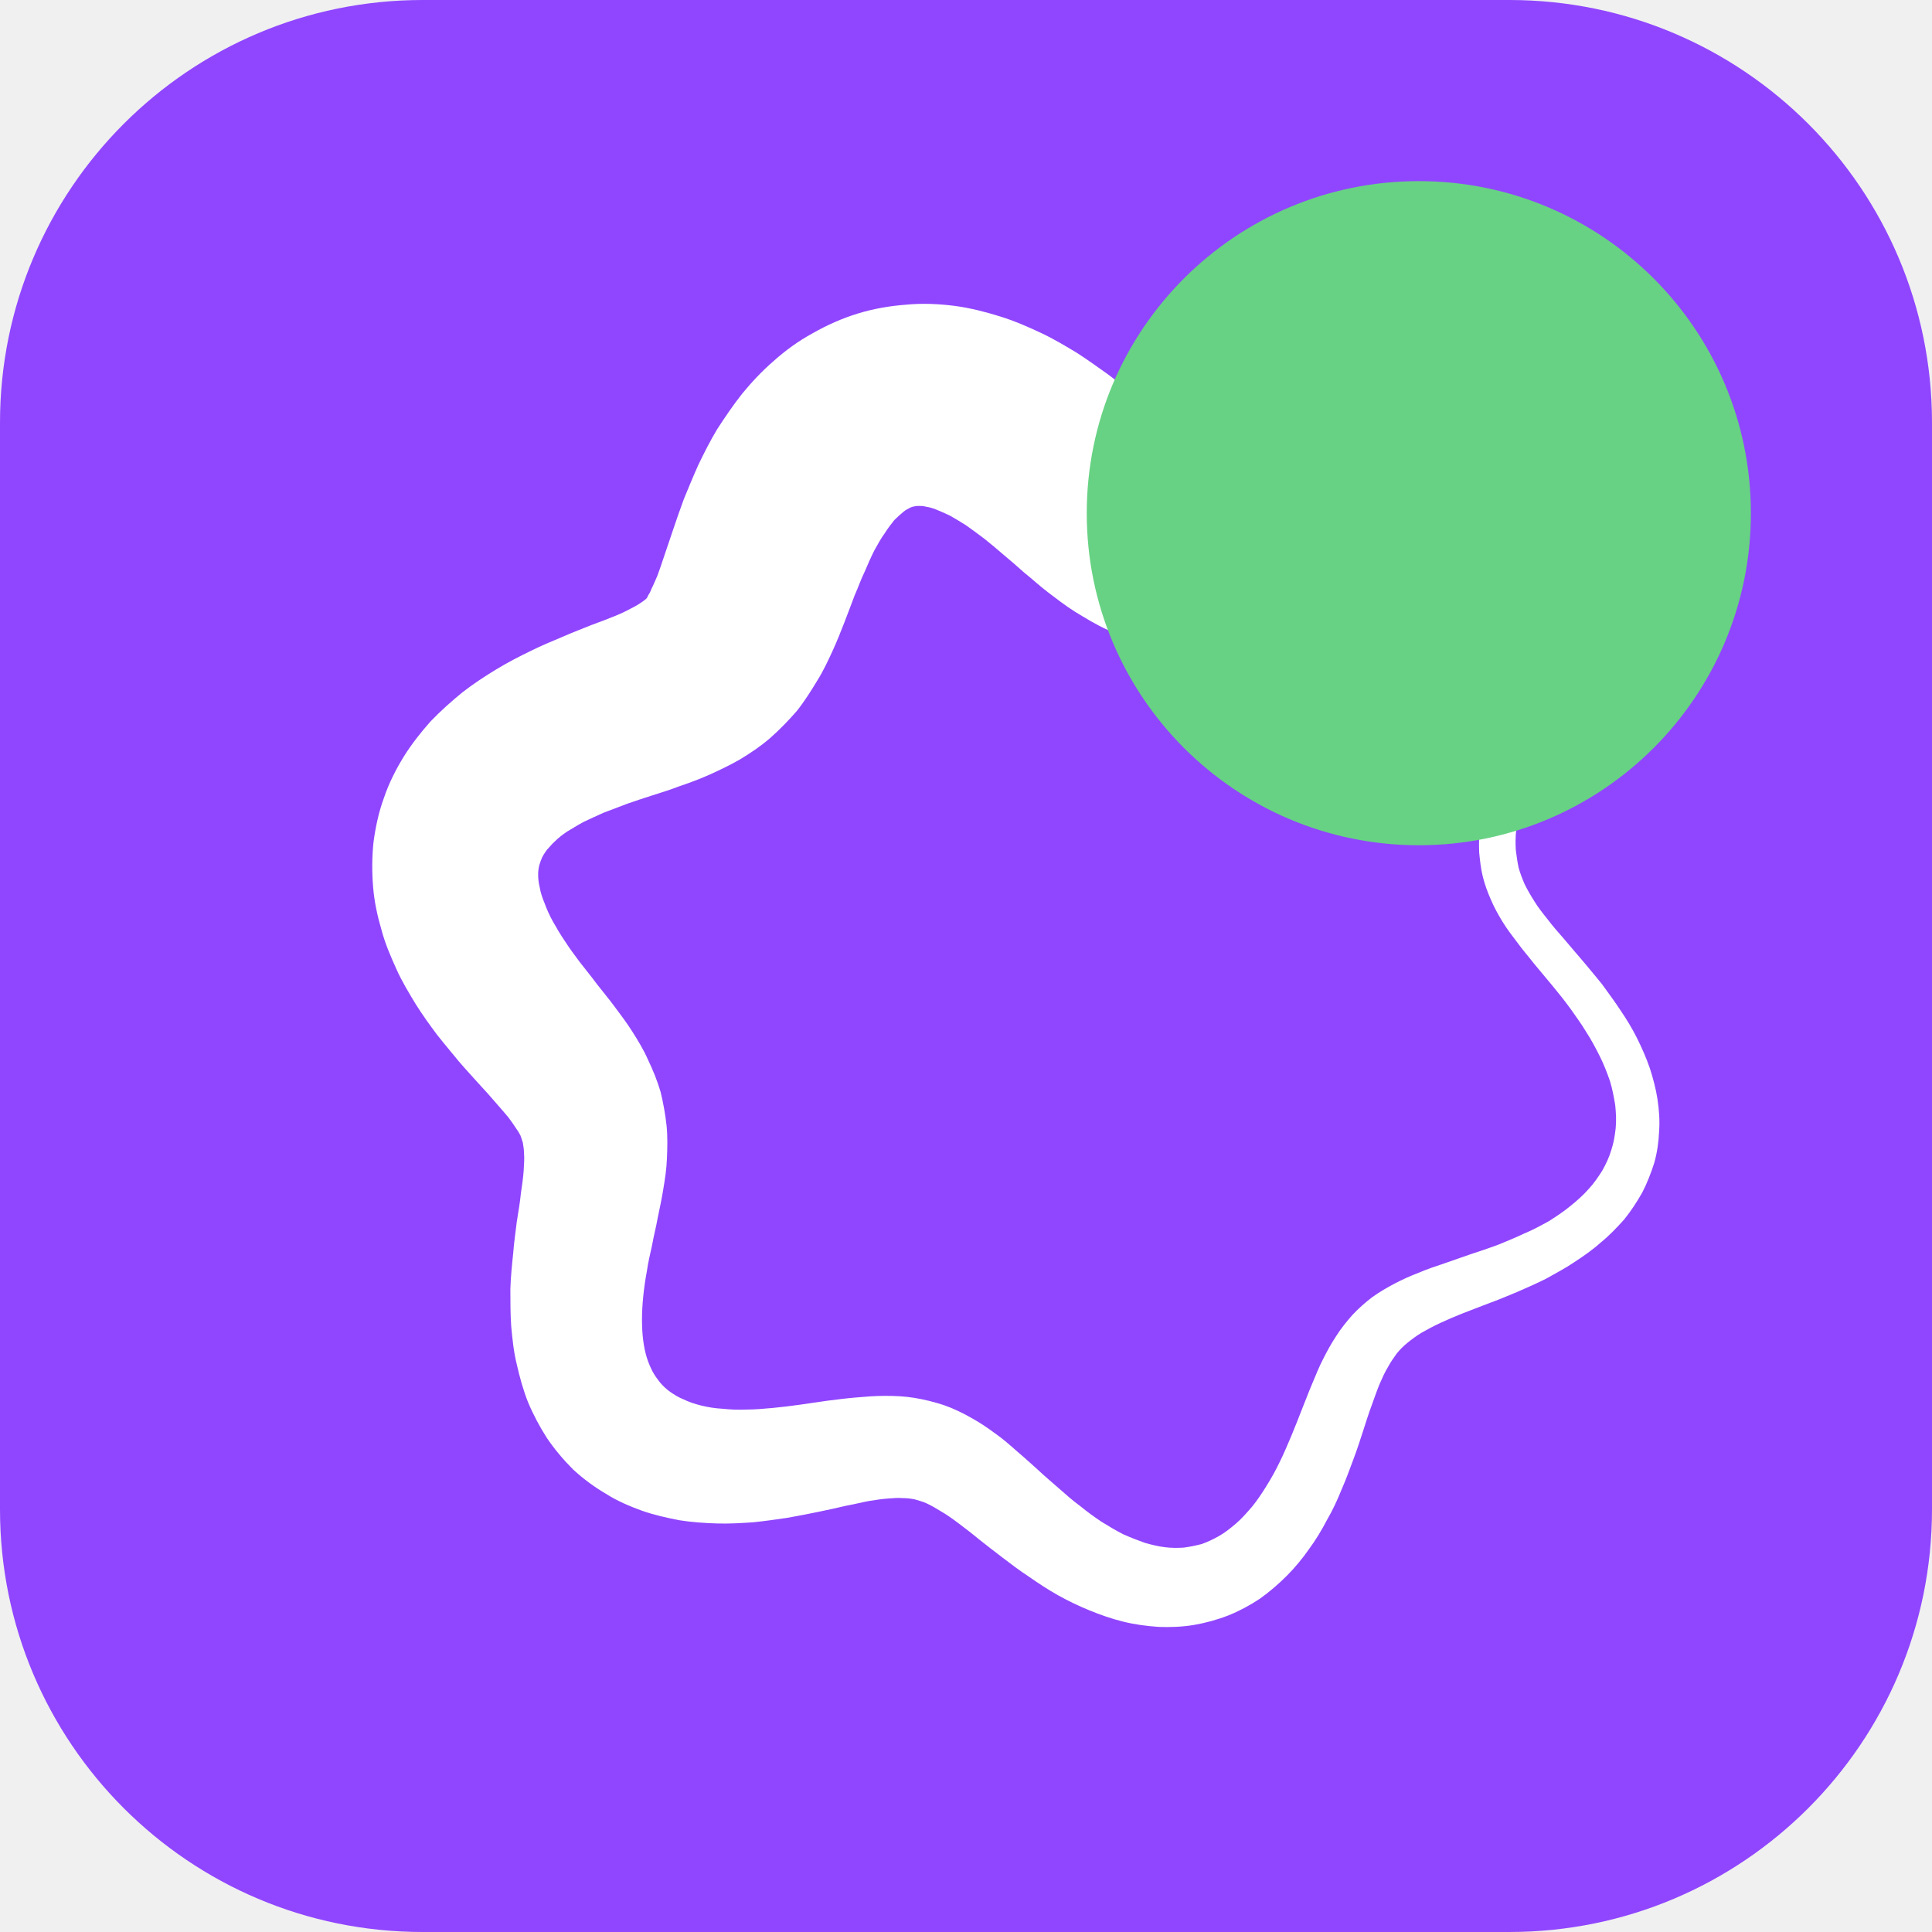
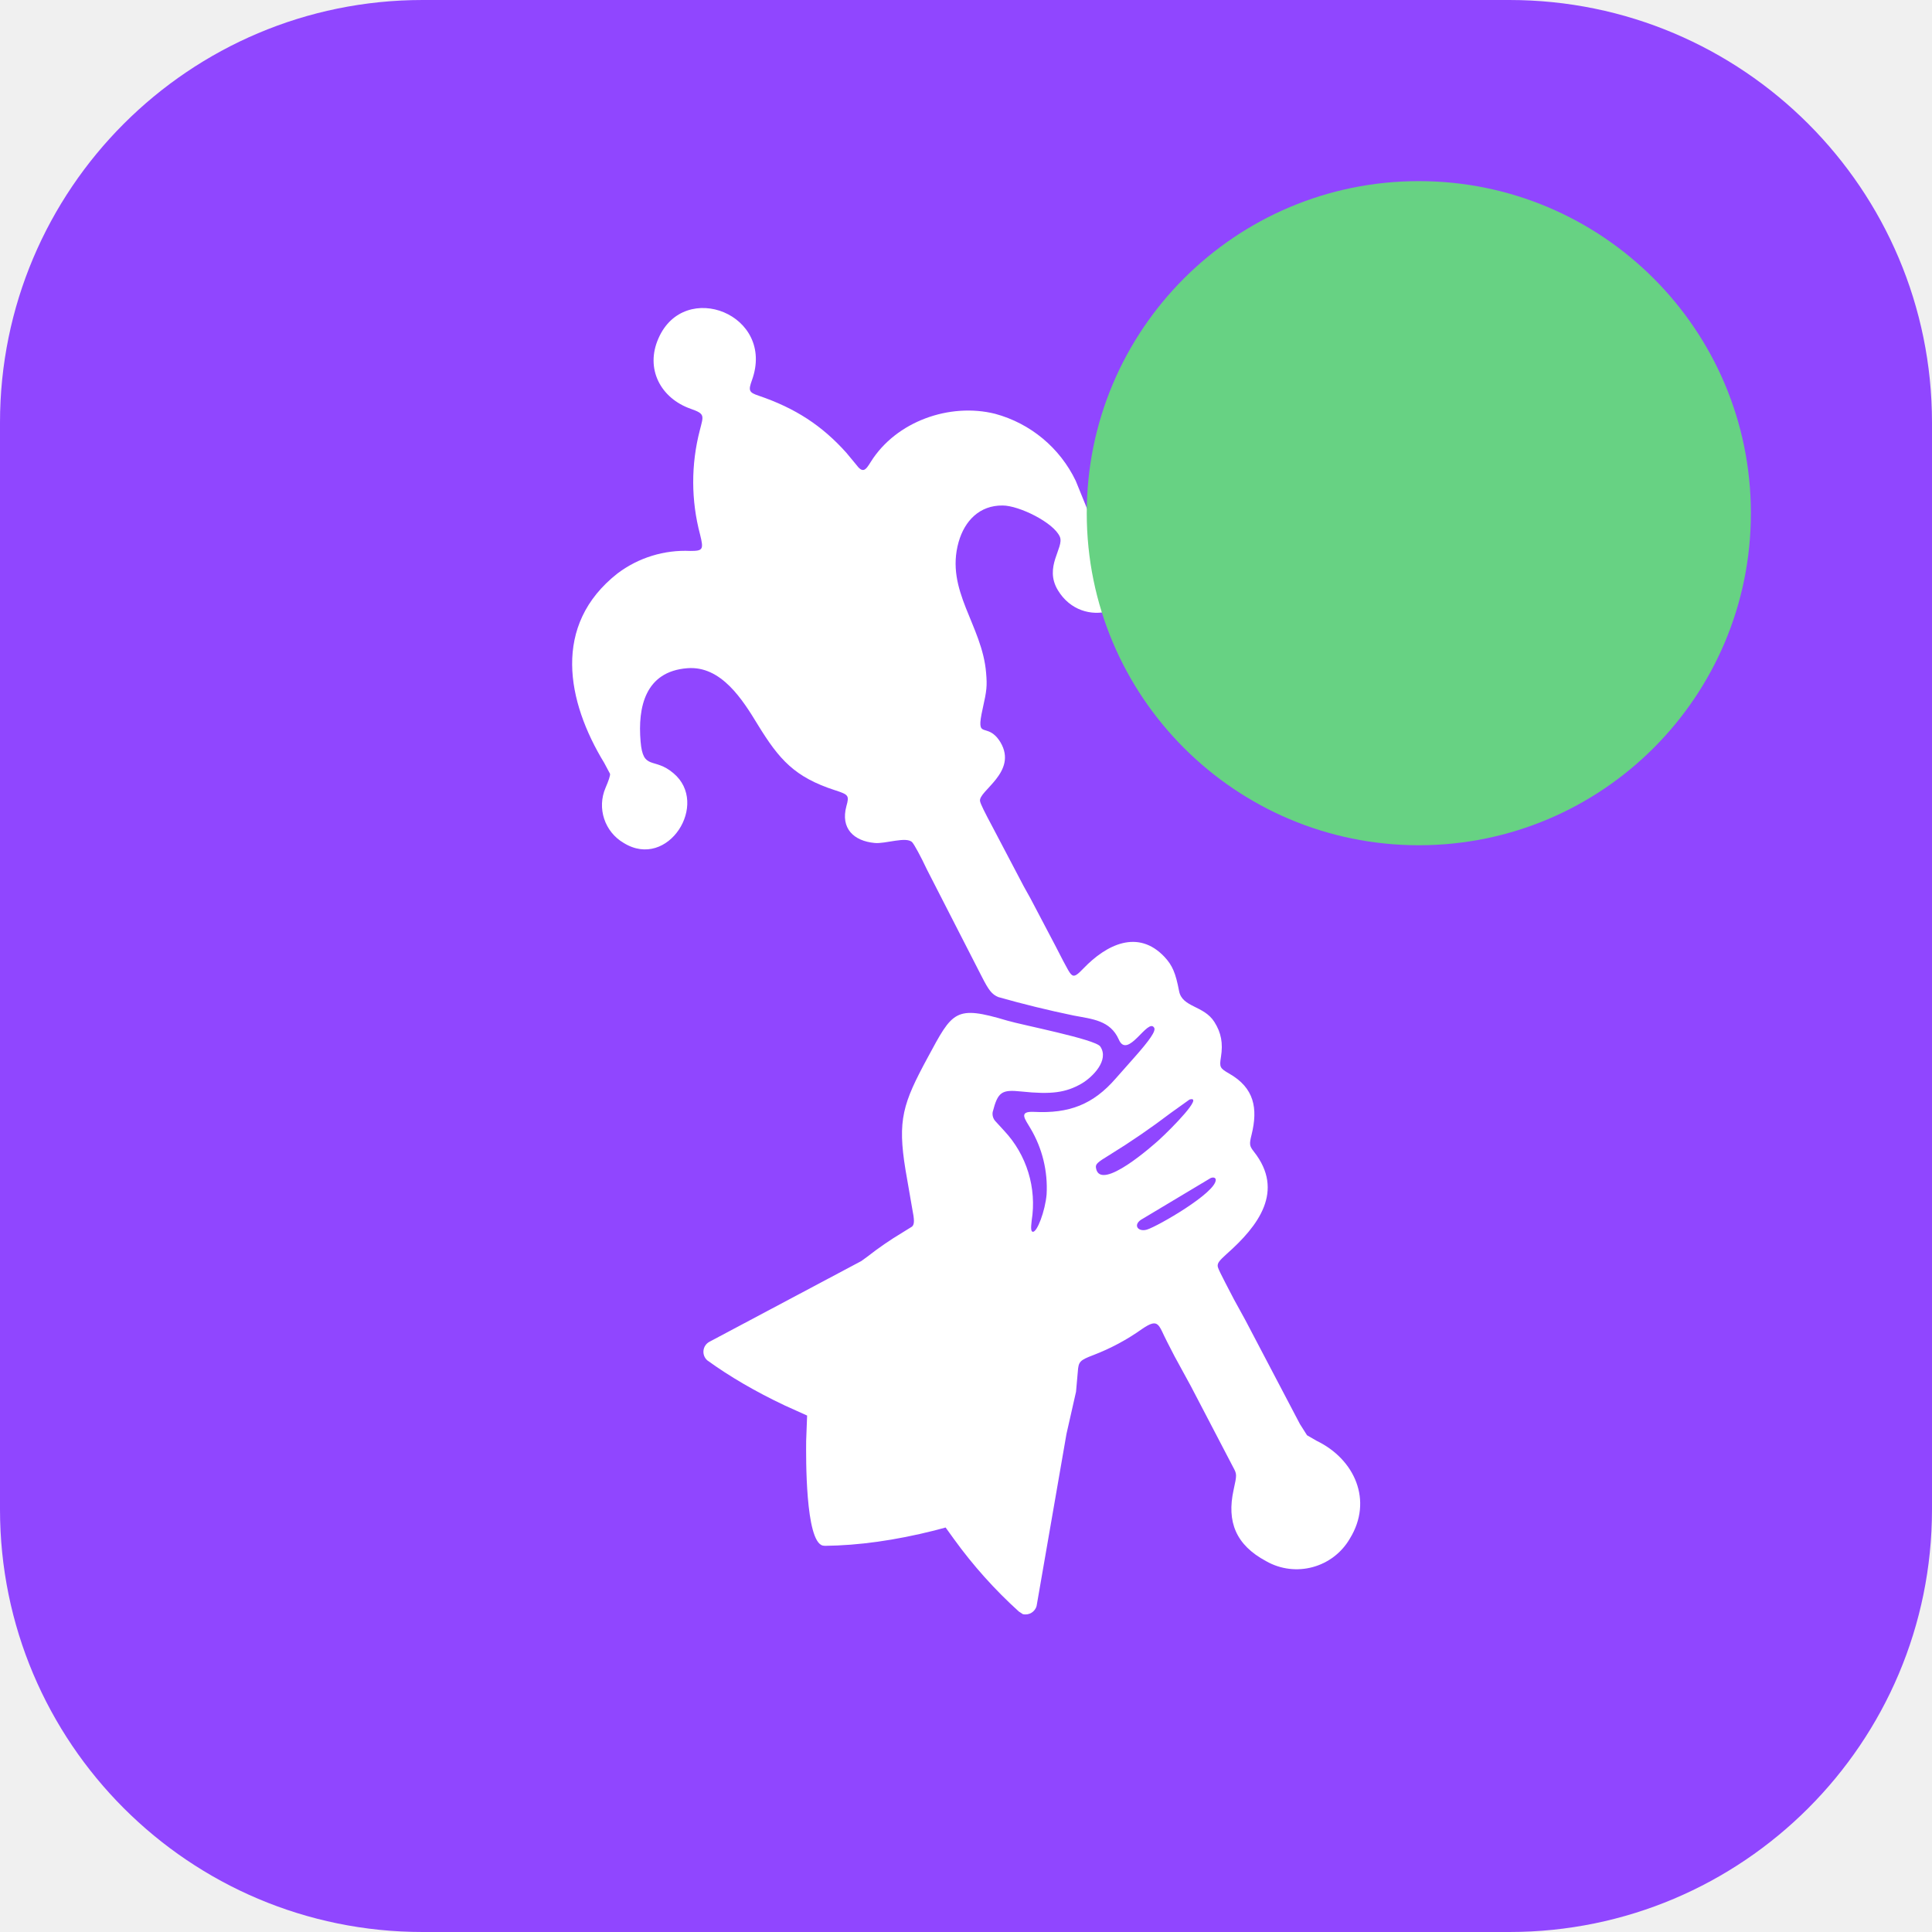
<svg xmlns="http://www.w3.org/2000/svg" viewBox="0 0 48 48">
  <rect width="48" height="48" rx="10.5" fill="#9046FF" />
-   <g transform="translate(2 0.75)">
-     <path d="M35.08 17.80C35.05 17.92 34.99 18.27 34.95 18.50C34.91 18.72 34.87 18.95 34.84 19.16C34.81 19.38 34.78 19.60 34.76 19.81C34.75 20.02 34.74 20.22 34.75 20.43C34.77 20.63 34.79 20.83 34.84 21.03C34.89 21.23 34.96 21.42 35.04 21.60C35.12 21.79 35.22 21.97 35.33 22.15C35.44 22.33 35.57 22.50 35.70 22.67C35.83 22.85 35.98 23.02 36.12 23.20C36.27 23.38 36.42 23.56 36.57 23.74C36.72 23.92 36.87 24.11 37.01 24.30C37.15 24.50 37.29 24.69 37.41 24.89C37.54 25.09 37.65 25.30 37.75 25.50C37.85 25.70 37.93 25.91 38.00 26.11C38.06 26.31 38.10 26.52 38.13 26.71C38.15 26.91 38.16 27.10 38.14 27.29C38.12 27.47 38.09 27.65 38.03 27.83C37.98 28.00 37.90 28.17 37.81 28.33C37.71 28.49 37.60 28.65 37.47 28.79C37.34 28.94 37.18 29.08 37.02 29.21C36.85 29.35 36.67 29.47 36.48 29.59C36.28 29.70 36.08 29.81 35.86 29.90C35.65 30.00 35.43 30.09 35.21 30.18C34.99 30.26 34.76 30.34 34.54 30.41C34.32 30.49 34.10 30.56 33.88 30.64C33.67 30.71 33.46 30.78 33.25 30.87C33.04 30.95 32.84 31.04 32.65 31.14C32.46 31.24 32.27 31.35 32.09 31.48C31.92 31.61 31.75 31.76 31.60 31.92C31.46 32.08 31.32 32.25 31.20 32.44C31.08 32.62 30.97 32.82 30.87 33.02C30.77 33.21 30.69 33.42 30.60 33.63C30.51 33.84 30.43 34.06 30.34 34.28C30.26 34.49 30.17 34.71 30.08 34.93C29.99 35.14 29.90 35.36 29.80 35.56C29.70 35.77 29.59 35.97 29.47 36.16C29.36 36.34 29.24 36.52 29.11 36.68C28.98 36.83 28.85 36.98 28.71 37.10C28.57 37.22 28.43 37.33 28.29 37.41C28.15 37.49 28.00 37.56 27.86 37.61C27.71 37.65 27.56 37.68 27.41 37.70C27.26 37.71 27.10 37.71 26.94 37.69C26.78 37.67 26.61 37.63 26.44 37.58C26.27 37.52 26.09 37.45 25.91 37.37C25.73 37.28 25.55 37.17 25.37 37.06C25.19 36.94 25.01 36.81 24.84 36.67C24.66 36.54 24.48 36.38 24.31 36.23C24.14 36.08 23.96 35.93 23.79 35.77C23.62 35.62 23.45 35.46 23.27 35.31C23.09 35.15 22.92 35.00 22.72 34.86C22.53 34.72 22.34 34.59 22.12 34.47C21.91 34.35 21.68 34.24 21.45 34.16C21.21 34.08 20.96 34.02 20.72 33.98C20.48 33.94 20.23 33.93 19.98 33.93C19.74 33.93 19.50 33.95 19.27 33.97C19.03 33.99 18.80 34.02 18.56 34.05C18.33 34.08 18.10 34.12 17.87 34.15C17.65 34.18 17.42 34.21 17.20 34.23C16.98 34.25 16.76 34.27 16.55 34.27C16.34 34.28 16.14 34.27 15.95 34.25C15.76 34.24 15.58 34.21 15.42 34.17C15.26 34.13 15.11 34.08 14.99 34.02C14.86 33.97 14.75 33.90 14.65 33.83C14.55 33.76 14.47 33.68 14.40 33.60C14.33 33.51 14.27 33.43 14.21 33.32C14.16 33.22 14.11 33.11 14.07 32.98C14.03 32.85 14.00 32.71 13.98 32.55C13.96 32.40 13.95 32.22 13.95 32.04C13.95 31.86 13.96 31.67 13.98 31.47C14.00 31.27 14.03 31.05 14.07 30.84C14.10 30.63 14.15 30.41 14.20 30.19C14.24 29.96 14.30 29.74 14.34 29.51C14.39 29.27 14.44 29.04 14.48 28.79C14.52 28.55 14.56 28.30 14.57 28.03C14.58 27.77 14.59 27.49 14.56 27.21C14.53 26.94 14.48 26.65 14.41 26.37C14.33 26.10 14.22 25.83 14.10 25.58C13.99 25.33 13.85 25.10 13.71 24.88C13.57 24.66 13.42 24.46 13.27 24.26C13.13 24.07 12.97 23.88 12.83 23.70C12.69 23.51 12.55 23.34 12.41 23.16C12.28 22.99 12.15 22.81 12.04 22.64C11.93 22.48 11.83 22.31 11.74 22.15C11.65 21.99 11.58 21.83 11.53 21.69C11.47 21.55 11.43 21.42 11.41 21.30C11.38 21.18 11.37 21.07 11.37 20.98C11.37 20.89 11.38 20.82 11.40 20.74C11.42 20.67 11.44 20.62 11.47 20.55C11.50 20.49 11.54 20.43 11.59 20.36C11.65 20.30 11.71 20.22 11.79 20.15C11.87 20.07 11.97 19.99 12.09 19.91C12.21 19.84 12.35 19.75 12.50 19.67C12.65 19.60 12.82 19.52 13.00 19.44C13.18 19.37 13.38 19.30 13.58 19.22C13.78 19.15 13.99 19.08 14.21 19.01C14.43 18.94 14.66 18.87 14.89 18.78C15.13 18.70 15.37 18.61 15.62 18.50C15.86 18.39 16.12 18.27 16.38 18.12C16.63 17.97 16.90 17.79 17.13 17.59C17.37 17.38 17.60 17.14 17.80 16.91C17.99 16.67 18.16 16.40 18.31 16.15C18.46 15.91 18.58 15.65 18.69 15.41C18.80 15.17 18.89 14.94 18.98 14.71C19.07 14.48 19.15 14.26 19.23 14.05C19.32 13.85 19.39 13.64 19.48 13.46C19.56 13.27 19.64 13.09 19.72 12.93C19.81 12.77 19.89 12.62 19.98 12.50C20.06 12.37 20.15 12.26 20.22 12.17C20.30 12.09 20.38 12.02 20.44 11.97C20.50 11.92 20.56 11.89 20.60 11.87C20.65 11.84 20.69 11.84 20.72 11.83C20.76 11.82 20.79 11.82 20.84 11.82C20.89 11.82 20.94 11.82 21.01 11.84C21.08 11.85 21.16 11.87 21.26 11.91C21.36 11.95 21.47 12.00 21.60 12.06C21.72 12.13 21.86 12.21 22.00 12.30C22.14 12.40 22.29 12.51 22.45 12.63C22.60 12.75 22.77 12.89 22.93 13.03C23.10 13.17 23.27 13.32 23.45 13.48C23.64 13.63 23.82 13.80 24.03 13.96C24.24 14.12 24.46 14.29 24.71 14.45C24.96 14.60 25.23 14.77 25.52 14.90C25.81 15.03 26.14 15.15 26.46 15.23C26.78 15.31 27.12 15.35 27.43 15.38C27.75 15.40 28.06 15.39 28.35 15.38C28.63 15.36 28.90 15.32 29.16 15.28C29.41 15.25 29.65 15.20 29.89 15.16C30.12 15.12 30.44 15.07 30.55 15.05L29.70 9.92C29.58 9.94 29.18 10.01 28.96 10.05C28.74 10.08 28.54 10.12 28.38 10.15C28.21 10.17 28.08 10.19 27.98 10.20C27.88 10.21 27.81 10.20 27.77 10.20C27.72 10.20 27.72 10.20 27.70 10.20C27.68 10.19 27.69 10.20 27.65 10.18C27.62 10.17 27.57 10.15 27.50 10.10C27.42 10.05 27.32 9.99 27.20 9.89C27.08 9.80 26.93 9.68 26.77 9.55C26.60 9.41 26.41 9.25 26.21 9.09C26.01 8.92 25.78 8.74 25.54 8.56C25.30 8.39 25.04 8.20 24.76 8.02C24.48 7.85 24.18 7.67 23.86 7.52C23.54 7.37 23.20 7.22 22.84 7.11C22.49 7.00 22.10 6.90 21.72 6.85C21.33 6.80 20.92 6.78 20.51 6.82C20.11 6.85 19.70 6.92 19.31 7.04C18.92 7.16 18.54 7.33 18.19 7.53C17.84 7.72 17.51 7.96 17.22 8.22C16.93 8.47 16.67 8.75 16.44 9.03C16.21 9.32 16.01 9.62 15.82 9.91C15.64 10.21 15.49 10.51 15.35 10.80C15.22 11.09 15.10 11.38 14.99 11.65C14.89 11.92 14.80 12.18 14.72 12.42C14.64 12.65 14.57 12.87 14.50 13.07C14.44 13.26 14.38 13.42 14.33 13.56C14.27 13.69 14.23 13.80 14.19 13.87C14.16 13.95 14.14 13.99 14.11 14.03C14.09 14.07 14.09 14.08 14.07 14.11C14.04 14.14 14.02 14.16 13.96 14.20C13.90 14.24 13.83 14.29 13.71 14.35C13.60 14.41 13.46 14.48 13.29 14.55C13.12 14.62 12.91 14.70 12.69 14.78C12.47 14.87 12.23 14.96 11.98 15.07C11.72 15.18 11.45 15.29 11.17 15.43C10.90 15.56 10.61 15.71 10.33 15.88C10.05 16.05 9.76 16.24 9.49 16.45C9.22 16.67 8.95 16.91 8.70 17.17C8.46 17.44 8.23 17.73 8.03 18.05C7.84 18.36 7.66 18.71 7.54 19.07C7.41 19.42 7.33 19.80 7.28 20.17C7.24 20.55 7.24 20.93 7.27 21.29C7.30 21.66 7.38 22.02 7.48 22.36C7.57 22.70 7.71 23.02 7.85 23.33C7.99 23.64 8.16 23.92 8.33 24.20C8.50 24.47 8.68 24.72 8.86 24.96C9.04 25.19 9.23 25.41 9.40 25.62C9.57 25.82 9.75 26.01 9.90 26.18C10.06 26.35 10.20 26.51 10.32 26.65C10.44 26.79 10.55 26.91 10.63 27.01C10.71 27.12 10.77 27.20 10.82 27.28C10.87 27.35 10.90 27.40 10.93 27.46C10.95 27.52 10.97 27.57 10.99 27.64C11.00 27.72 11.02 27.80 11.02 27.92C11.03 28.03 11.02 28.17 11.01 28.34C11.00 28.50 10.97 28.70 10.94 28.91C10.92 29.12 10.88 29.35 10.84 29.60C10.81 29.85 10.77 30.12 10.75 30.39C10.72 30.67 10.69 30.97 10.68 31.27C10.68 31.57 10.68 31.88 10.70 32.19C10.73 32.51 10.76 32.83 10.84 33.15C10.91 33.46 11.00 33.79 11.12 34.09C11.25 34.40 11.41 34.70 11.59 34.98C11.78 35.26 12.00 35.52 12.24 35.76C12.49 35.99 12.76 36.19 13.05 36.36C13.33 36.54 13.64 36.67 13.94 36.78C14.25 36.89 14.57 36.96 14.88 37.02C15.19 37.07 15.51 37.09 15.81 37.10C16.12 37.11 16.43 37.09 16.72 37.07C17.01 37.04 17.29 37.00 17.56 36.96C17.84 36.91 18.10 36.86 18.34 36.81C18.58 36.76 18.81 36.71 19.02 36.66C19.24 36.62 19.43 36.57 19.60 36.54C19.78 36.51 19.93 36.49 20.07 36.48C20.20 36.47 20.32 36.46 20.42 36.47C20.53 36.47 20.62 36.48 20.72 36.50C20.82 36.53 20.91 36.55 21.02 36.60C21.13 36.65 21.25 36.72 21.38 36.80C21.52 36.88 21.66 36.98 21.82 37.10C21.98 37.22 22.15 37.35 22.33 37.50C22.51 37.64 22.71 37.80 22.91 37.95C23.12 38.11 23.33 38.27 23.56 38.42C23.79 38.58 24.03 38.74 24.28 38.88C24.53 39.02 24.80 39.15 25.07 39.26C25.34 39.37 25.62 39.47 25.91 39.54C26.19 39.61 26.49 39.65 26.79 39.67C27.08 39.68 27.38 39.67 27.67 39.62C27.96 39.57 28.25 39.49 28.53 39.38C28.80 39.27 29.06 39.13 29.30 38.97C29.54 38.80 29.76 38.61 29.97 38.40C30.17 38.20 30.36 37.97 30.52 37.74C30.69 37.51 30.84 37.26 30.97 37.01C31.11 36.77 31.23 36.51 31.33 36.26C31.44 36.01 31.53 35.76 31.62 35.52C31.71 35.28 31.79 35.04 31.86 34.82C31.93 34.60 32.00 34.38 32.07 34.19C32.14 34.00 32.20 33.82 32.27 33.65C32.34 33.49 32.40 33.35 32.48 33.22C32.55 33.09 32.62 32.99 32.70 32.88C32.78 32.78 32.87 32.69 32.97 32.61C33.08 32.52 33.19 32.44 33.32 32.36C33.46 32.28 33.61 32.20 33.78 32.12C33.95 32.04 34.14 31.96 34.34 31.88C34.54 31.80 34.76 31.72 34.99 31.63C35.21 31.55 35.45 31.45 35.69 31.35C35.92 31.25 36.17 31.14 36.41 31.02C36.64 30.89 36.89 30.76 37.11 30.61C37.34 30.46 37.57 30.30 37.77 30.12C37.98 29.95 38.17 29.75 38.35 29.55C38.52 29.34 38.67 29.11 38.80 28.88C38.92 28.65 39.02 28.39 39.10 28.14C39.17 27.89 39.21 27.62 39.22 27.36C39.24 27.09 39.22 26.83 39.18 26.56C39.14 26.30 39.07 26.04 38.99 25.79C38.90 25.53 38.79 25.28 38.67 25.04C38.55 24.80 38.41 24.57 38.26 24.35C38.11 24.12 37.95 23.91 37.80 23.70C37.64 23.50 37.47 23.30 37.32 23.12C37.16 22.93 37.00 22.75 36.86 22.58C36.71 22.41 36.57 22.25 36.45 22.09C36.33 21.94 36.21 21.79 36.12 21.64C36.03 21.50 35.95 21.36 35.88 21.22C35.82 21.08 35.77 20.95 35.73 20.81C35.70 20.67 35.68 20.53 35.66 20.37C35.65 20.21 35.65 20.05 35.67 19.87C35.68 19.69 35.70 19.50 35.73 19.30C35.76 19.10 35.80 18.88 35.84 18.66C35.88 18.43 35.94 18.07 35.96 17.95Z" fill="#fff" />
-     <circle cx="30.12" cy="12.48" r="2.60" fill="#fff" />
-     <circle cx="35.52" cy="17.88" r="0.45" fill="#fff" />
+   <g transform="translate(7 7) scale(0.34)">
+     <path fill="#fff" d="m74.92 84.29.71.41c2.77 1.34 4.13 4.36 2.42 7.14a4.5 4.5 0 0 1-6.12 1.65c-2.22-1.19-2.88-2.88-2.38-5.19.25-1.14.25-1.16-.03-1.68l-3.09-5.92-1.19-2.18-.52-1.01c-.67-1.28-.6-1.84-1.85-.99a16 16 0 0 1-3.56 1.91c-1 .38-1.09.48-1.14 1.22l-.13 1.46-.7 3.09-2.18 12.56a.84.84 0 0 1-1.01.6l-.29-.19a34 34 0 0 1-4.73-5.28l-.62-.86-.82.22q-4.3 1.08-8 1.12l-.16-.02c-1.28-.32-1.22-6.51-1.21-7.65l.07-1.85-1.64-.74q-3.19-1.51-5.65-3.29a.83.83 0 0 1 .15-1.36l11.1-5.9.44-.32a25 25 0 0 1 2.56-1.76l.71-.44c.18-.18.18-.45 0-1.37l-.48-2.77c-.6-3.66-.19-4.86 1.62-8.21 1.83-3.39 1.99-3.84 5.81-2.7 1.11.33 6.43 1.36 6.8 1.89.68 1-.56 2.24-1.36 2.71-1.16.67-2.23.81-4.41.58-1.43-.15-1.71.02-2.09 1.5a.8.8 0 0 0 .18.65l.66.72a7.8 7.8 0 0 1 2.01 6.56c-.07.58-.05.79.07.82.32.08.92-1.54 1.02-2.73a8.5 8.5 0 0 0-1.17-4.81c-.4-.69-.92-1.28.25-1.22 2.56.13 4.31-.53 5.97-2.44l1.31-1.48c1.2-1.35 1.64-2 1.5-2.23-.46-.76-1.94 2.38-2.59.85-.62-1.39-1.93-1.48-3.29-1.74a78 78 0 0 1-5.51-1.35c-.47-.2-.69-.48-1.21-1.5l-4.01-7.83c-.44-.94-.92-1.82-1.07-1.98-.42-.45-1.97.13-2.74.05-1.53-.14-2.51-1.06-2.07-2.69.22-.78.16-.84-.82-1.16-2.97-.96-4.09-2.25-5.64-4.77-1.12-1.84-2.68-4.35-5.17-4.15-3.08.24-3.62 2.86-3.41 5.34.18 2.18.98 1.12 2.4 2.33 2.66 2.22-.39 7.1-3.63 5.1a3.2 3.2 0 0 1-1.33-4.03q.35-.81.33-1.02l-.42-.79c-2.74-4.49-3.85-10.08.97-13.86a8.2 8.2 0 0 1 5.32-1.64c.92 0 .98-.1.71-1.19a15 15 0 0 1-.02-7.63c.27-1.07.4-1.19-.65-1.56-2.22-.77-3.36-2.94-2.37-5.16 1.9-4.34 8.56-1.74 6.83 3.06-.28.77-.22.9.5 1.14 2.67.91 4.62 2.18 6.4 4.17l.68.82c.52.71.71.48 1.11-.17 1.85-2.95 5.76-4.33 9.08-3.5a9.2 9.2 0 0 1 5.89 4.9l.91 2.24q.28.74.5.85l.68.22c1.48.43 2.55 1.36 2.63 2.97.18 3.4-4.24 4.65-6.02 1.72-1.05-1.72.47-3.12.14-3.91-.44-1.04-2.99-2.29-4.18-2.29-1.69-.02-2.78 1.12-3.22 2.67-1 3.55 1.73 6.07 2.01 9.57.08.95.05 1.26-.25 2.6-.55 2.45.31.86 1.29 2.45 1.32 2.2-1.67 3.59-1.48 4.33.04.2.32.77.93 1.91l2.26 4.3.49.88 1.82 3.46c.98 1.91 1.08 2.1 1.29 2.18.16.04.34-.08.76-.52 1.69-1.76 3.99-2.89 5.92-.85.58.62.82 1.18 1.07 2.5.23 1.21 1.81 1.04 2.58 2.26.5.79.64 1.55.48 2.56-.12.74-.08.82.6 1.21 1.84 1.05 2.11 2.54 1.64 4.46-.18.71-.16.83.17 1.25 2.26 2.87.33 5.42-1.99 7.47-.55.5-.66.65-.66.87.01.17.13.42 1.19 2.45l.83 1.51 3.99 7.6zm-8.59-24.53-1.37.98a55 55 0 0 1-4.43 3.04c-.97.59-1.08.7-1.03.99.31 1.8 4.29-1.78 4.57-2.03.99-.9 3.34-3.3 2.26-2.98m1.92 5.86c0-.15-.18-.21-.38-.12l-5.11 3.06c-.57.42-.14.89.47.7.8-.25 5.05-2.7 5.02-3.64" />
  </g>
  <circle cx="35.25" cy="12.75" r="8.25" fill="#67d283" />
</svg>
